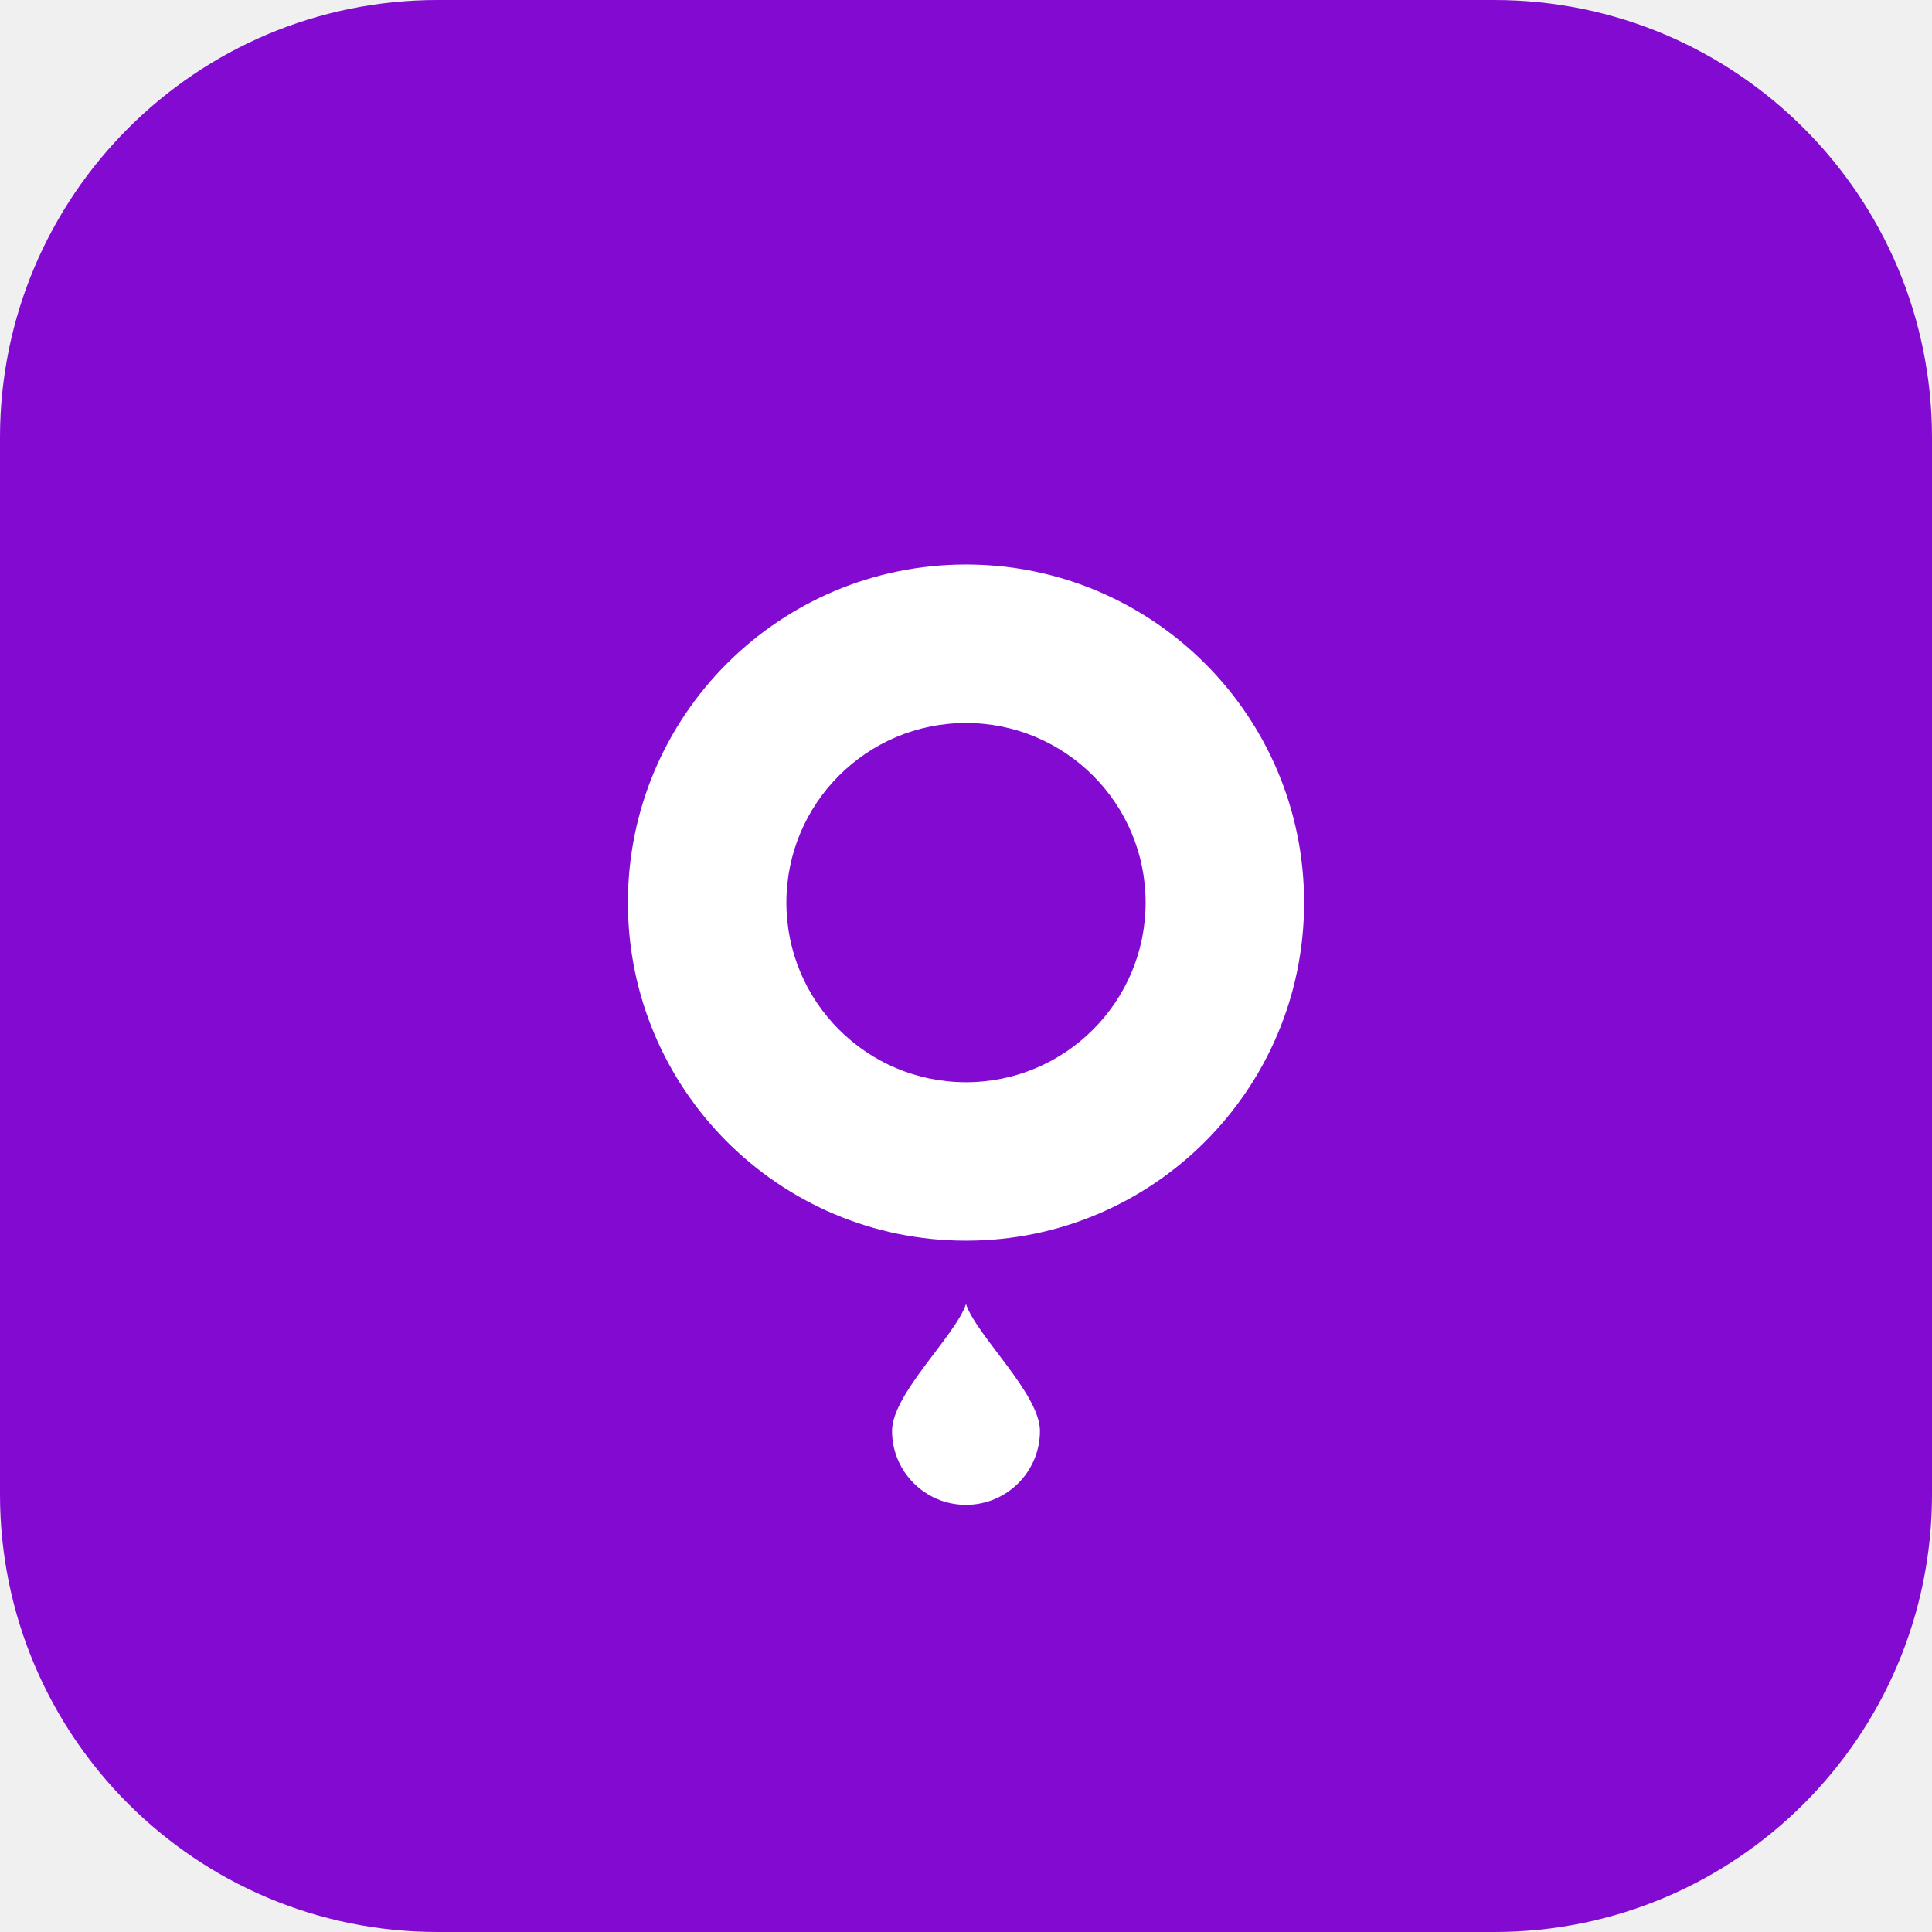
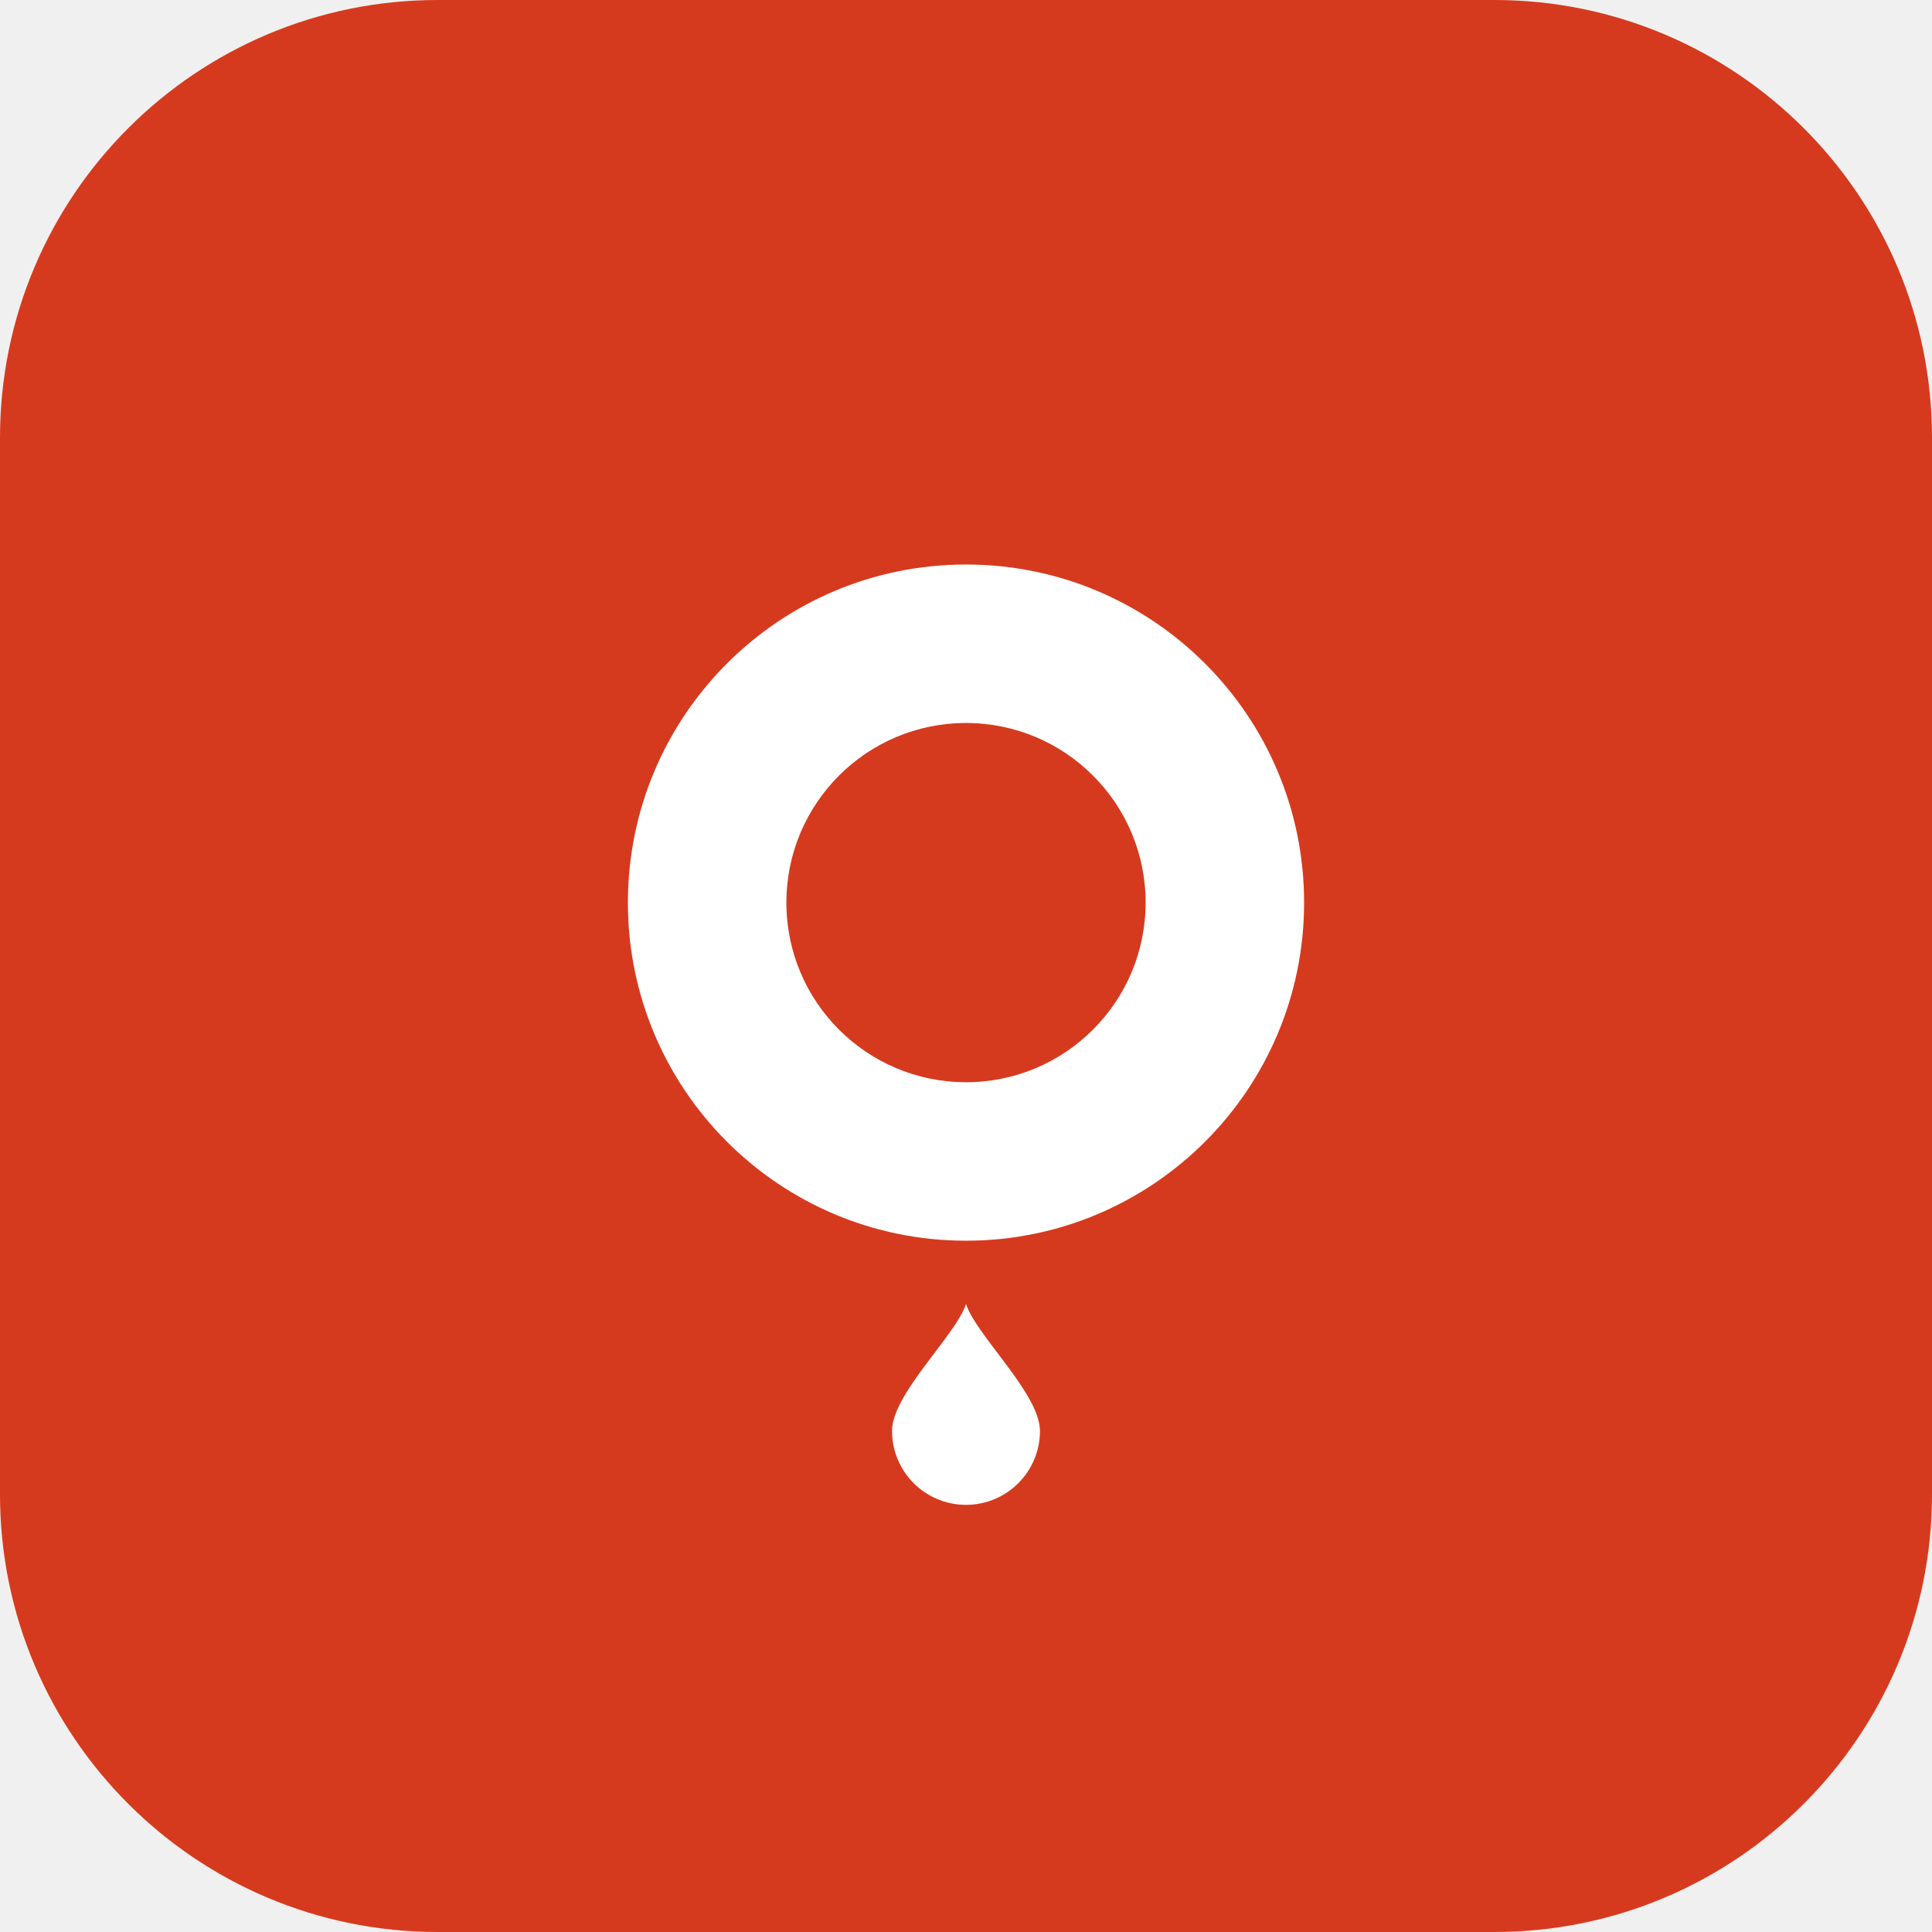
<svg xmlns="http://www.w3.org/2000/svg" viewBox="0 0 1024 1024" role="img" aria-label="Molho">
-   <rect width="1024" height="1024" rx="232" fill="#820AD1" />
+   <rect width="1024" height="1024" rx="232" fill="#D63A1E" />
  <g transform="translate(232,232) scale(5.6)">
    <path fill="#FFFFFF" fill-rule="evenodd" d="M50 12 a32 32 0 1 0 0 64 a32 32 0 1 0 0 -64 Z M50 27 a17 17 0 1 1 0 34 a17 17 0 1 1 0 -34 Z M50 82 C49 85 43 90.5 43 94 a7 7 0 0 0 14 0 C57 90.5 51 85 50 82 Z" />
  </g>
</svg>
